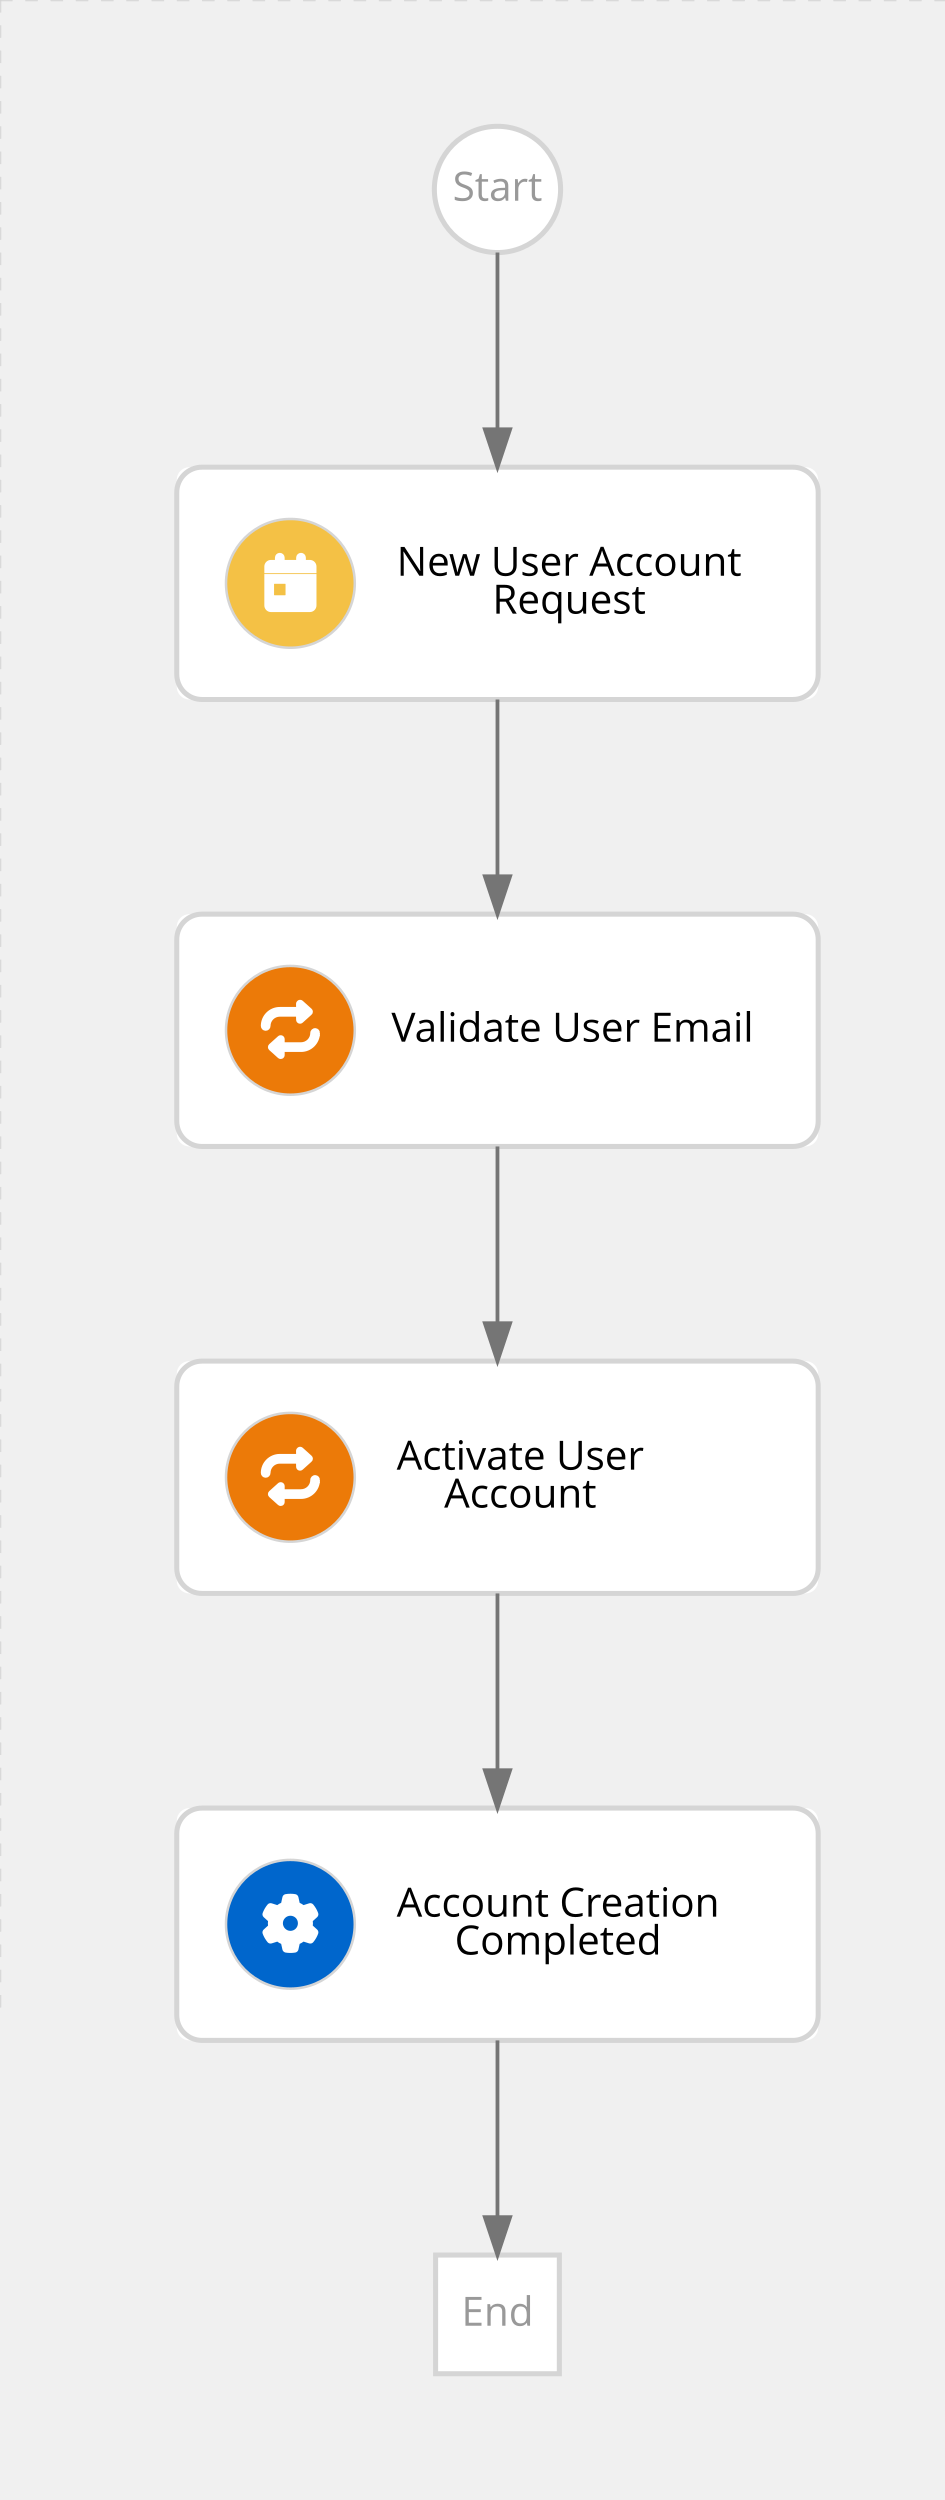
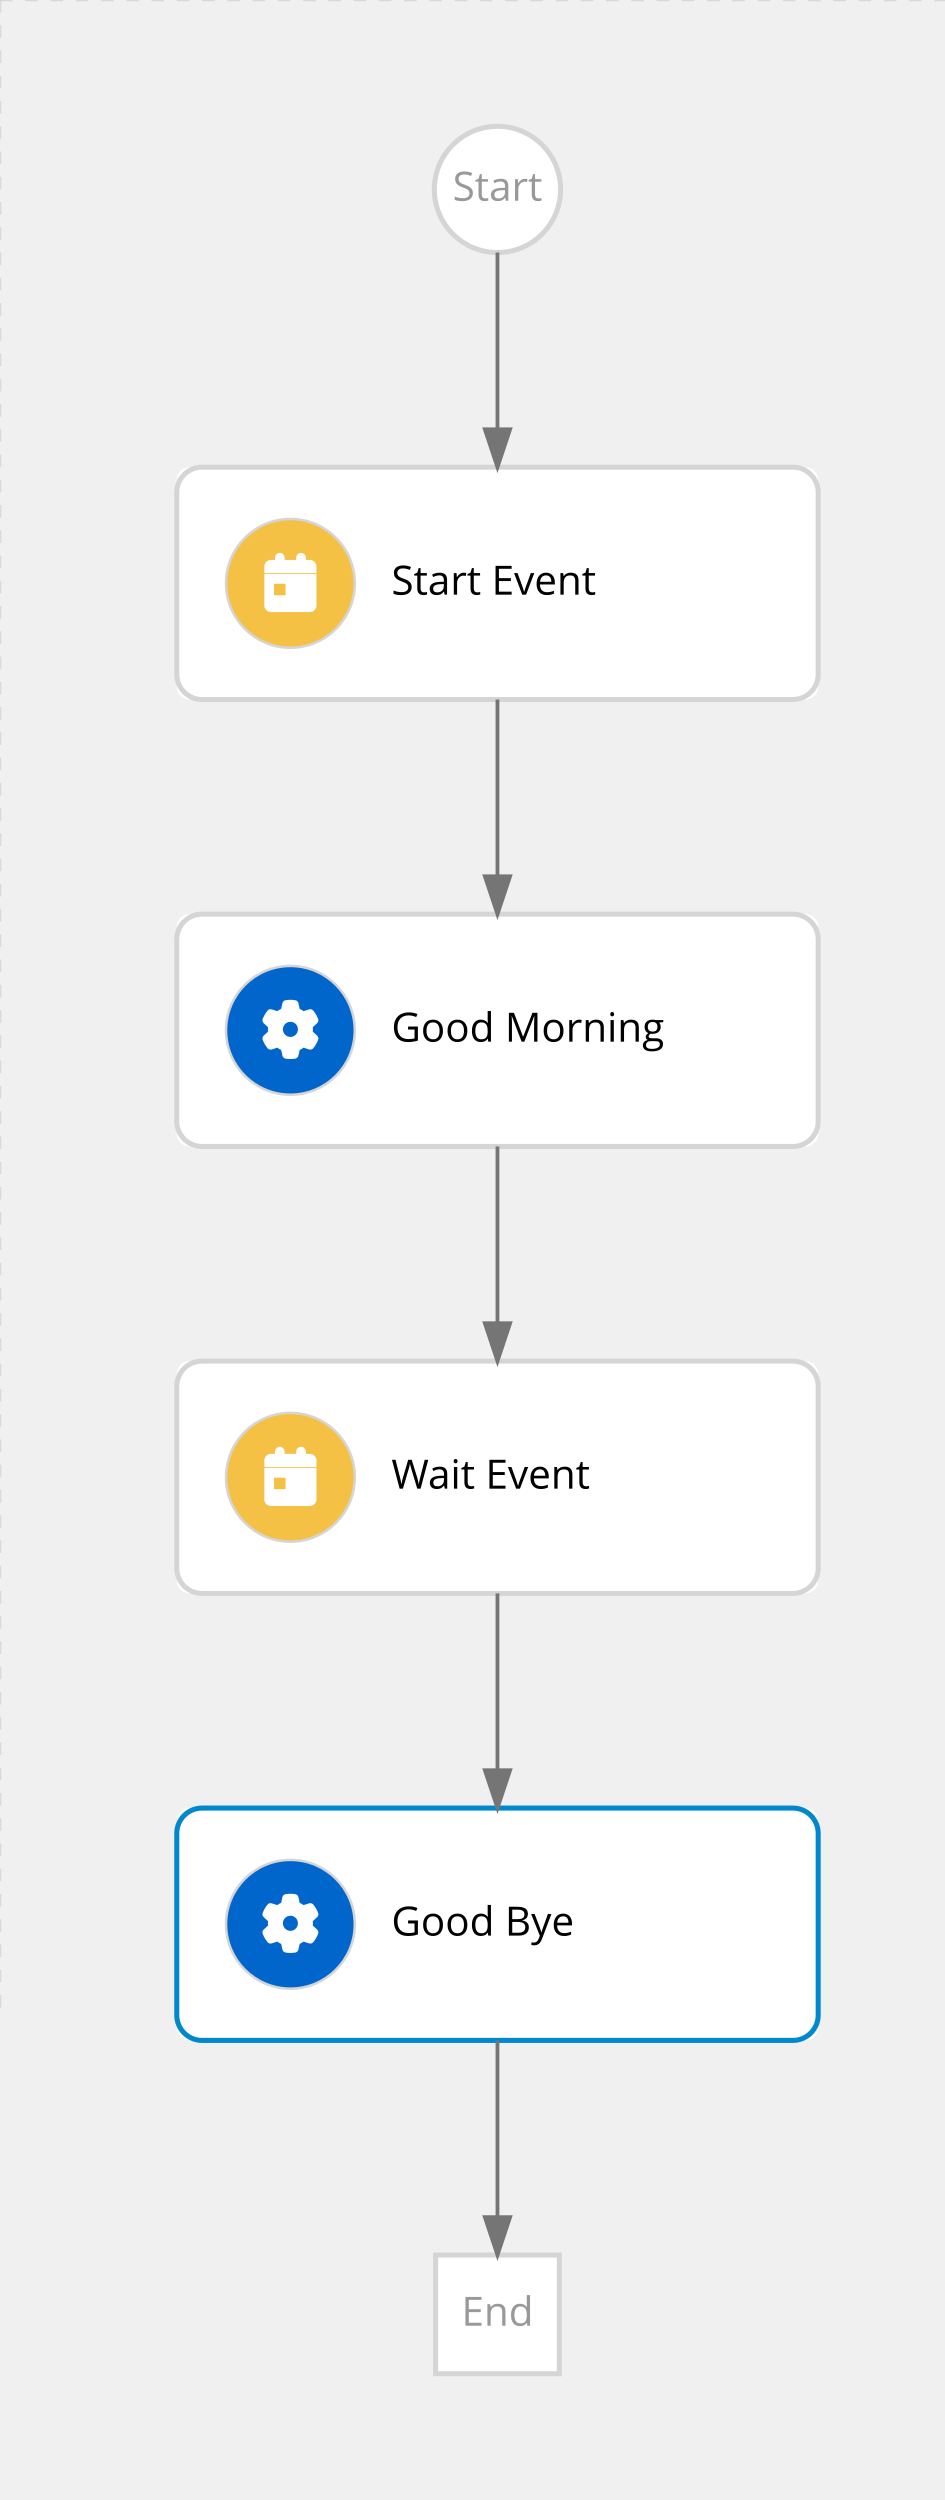
<svg xmlns="http://www.w3.org/2000/svg" version="1.1" width="374" height="990" viewBox="0 0 374 990">
  <defs />
  <g transform="matrix(1,0,0,1,0,0)">
    <g>
      <g>
        <g>
          <path fill="none" stroke="#d3d3d3" paint-order="fill stroke markers" d=" M 0 0 L 1200 0" stroke-miterlimit="10" stroke-opacity="0.8" stroke-dasharray="5" />
        </g>
        <g>
          <path fill="none" stroke="#d3d3d3" paint-order="fill stroke markers" d=" M 0 0 L 0 800" stroke-miterlimit="10" stroke-opacity="0.8" stroke-dasharray="5" />
        </g>
      </g>
-       <g id="_D2B3ADD4-4ADC-4CB0-8E4E-6AEE21046749" transform="matrix(1,0,0,1,172,50)">
+       <g id="_A758456F-E67F-467D-B026-4FE8D2D54AB8" transform="matrix(1,0,0,1,172,50)">
        <g>
          <path fill="none" stroke="none" />
        </g>
        <g transform="matrix(1,0,0,1,0,0)">
          <g transform="matrix(1,0,0,1,25,25)">
-             <path fill="#ffffff" stroke="none" id="_D2B3ADD4-4ADC-4CB0-8E4E-6AEE21046749?shapeType=BACKGROUND" paint-order="stroke fill markers" d=" M 25 0 A 25 25 0 1 0 25 0.025 Z" />
+             <path fill="#ffffff" stroke="none" id="_A758456F-E67F-467D-B026-4FE8D2D54AB8?shapeType=BACKGROUND" paint-order="stroke fill markers" d=" M 25 0 A 25 25 0 1 0 25 0.025 Z" />
          </g>
          <g transform="matrix(1,0,0,1,25,25)">
-             <path fill="none" stroke="#d5d5d5" id="_D2B3ADD4-4ADC-4CB0-8E4E-6AEE21046749?shapeType=BORDER&amp;renderType=STROKE" paint-order="fill stroke markers" d=" M 25 0 A 25 25 0 1 0 25 0.025 Z" stroke-miterlimit="10" stroke-width="2" stroke-dasharray="" />
+             <path fill="none" stroke="#d5d5d5" id="_A758456F-E67F-467D-B026-4FE8D2D54AB8?shapeType=BORDER&amp;renderType=STROKE" paint-order="fill stroke markers" d=" M 25 0 A 25 25 0 1 0 25 0.025 Z" stroke-miterlimit="10" stroke-width="2" stroke-dasharray="" />
          </g>
        </g>
        <g transform="matrix(1,0,0,1,7.246094,17.5)">
          <text fill="#000000" stroke="none" font-family="Open Sans" font-size="12pt" font-style="normal" font-weight="normal" text-decoration="normal" x="17.754" y="12" text-anchor="middle" dominant-baseline="alphabetic" fill-opacity="0.4">Start</text>
        </g>
      </g>
      <g transform="matrix(1,0,0,1,172,50)" />
-       <g id="_9B7B4904-A8D7-48E1-8CF9-C06688BC7E27" transform="matrix(1,0,0,1,172.5,893)">
-         <g>
-           <path fill="none" stroke="none" />
-         </g>
-         <g transform="matrix(1,0,0,1,0,0)">
-           <path fill="#ffffff" stroke="none" id="_9B7B4904-A8D7-48E1-8CF9-C06688BC7E27?shapeType=BACKGROUND" paint-order="stroke fill markers" d=" M 0 0 L 49 0 L 49 47 L 0 47 L 0 0 Z Z" />
-         </g>
-         <g transform="matrix(1,0,0,1,0,0)">
-           <path fill="none" stroke="#d5d5d5" id="_9B7B4904-A8D7-48E1-8CF9-C06688BC7E27?shapeType=BORDER&amp;renderType=STROKE" paint-order="fill stroke markers" d=" M 0 0 L 49 0 L 49 47 L 0 47 L 0 0 Z Z" stroke-miterlimit="10" stroke-width="2" stroke-dasharray="" />
+       <g id="_196024B0-A132-49A9-A38D-1171FAE39312" transform="matrix(1,0,0,1,172.5,893)">
+         <g>
+           <path fill="none" stroke="none" />
+         </g>
+         <g transform="matrix(1,0,0,1,0,0)">
+           <path fill="#ffffff" stroke="none" id="_196024B0-A132-49A9-A38D-1171FAE39312?shapeType=BACKGROUND" paint-order="stroke fill markers" d=" M 0 0 L 49 0 L 49 47 L 0 47 L 0 0 Z Z" />
+         </g>
+         <g transform="matrix(1,0,0,1,0,0)">
+           <path fill="none" stroke="#d5d5d5" id="_196024B0-A132-49A9-A38D-1171FAE39312?shapeType=BORDER&amp;renderType=STROKE" paint-order="fill stroke markers" d=" M 0 0 L 49 0 L 49 47 L 0 47 L 0 0 Z Z" stroke-miterlimit="10" stroke-width="2" stroke-dasharray="" />
        </g>
        <g transform="matrix(1,0,0,1,10.23828,16)">
          <text fill="#000000" stroke="none" font-family="Open Sans" font-size="12pt" font-style="normal" font-weight="normal" text-decoration="normal" x="14.262" y="12" text-anchor="middle" dominant-baseline="alphabetic" fill-opacity="0.4">End</text>
        </g>
      </g>
      <g transform="matrix(1,0,0,1,172.5,893)" />
-       <g id="_96AD4B2B-17EB-4A5A-A699-04A047EC77CB" transform="matrix(1,0,0,1,70,185)">
-         <g>
-           <path fill="none" stroke="none" />
-         </g>
-         <g transform="matrix(1,0,0,1,0,0)">
-           <path fill="#ffffff" stroke="none" id="_96AD4B2B-17EB-4A5A-A699-04A047EC77CB?shapeType=BACKGROUND" paint-order="stroke fill markers" d=" M 5 0 L 249 0 L 249 0 A 5 5 0 0 1 254 5 L 254 87 L 254 87 A 5 5 0 0 1 249 92 L 5 92 L 5 92 A 5 5 0 0 1 0 87 L 0 5 L 0 5 A 5 5 0 0 1 5 0 Z" />
-         </g>
-         <g transform="matrix(1,0,0,1,0,0)">
-           <path fill="none" stroke="#d5d5d5" id="_96AD4B2B-17EB-4A5A-A699-04A047EC77CB?shapeType=BORDER&amp;renderType=STROKE" paint-order="fill stroke markers" d=" M 10 0 L 244 0 L 244 0 A 10 10 0 0 1 254 10 L 254 82 L 254 82 A 10 10 0 0 1 244 92 L 10 92 L 10 92 A 10 10 0 0 1 0 82 L 0 10 L 0 10 A 10 10 0 0 1 10 0 Z" stroke-miterlimit="10" stroke-width="2" stroke-dasharray="" />
-         </g>
-         <g transform="matrix(1,0,0,1,45,46)">
-           <path fill="none" stroke="#d5d5d5" id="_96AD4B2B-17EB-4A5A-A699-04A047EC77CB_state-inner-circle" paint-order="fill stroke markers" d=" M 25 0 A 25 25 0 1 0 25 0.025 Z" stroke-miterlimit="10" stroke-width="2" stroke-dasharray="" />
-         </g>
-         <g transform="matrix(1,0,0,1,45,46)">
-           <path fill="#f4c145" stroke="none" id="_96AD4B2B-17EB-4A5A-A699-04A047EC77CB_state-inner-circle-border" paint-order="stroke fill markers" d=" M 25 0 A 25 25 0 1 0 25 0.025 Z" />
-         </g>
-         <g>
-           <g transform="matrix(0.35,0,0,0.35,33.8,34.45)">
-             <g transform="matrix(1,0,0,1,0,0)">
-               <path fill="#ffffff" stroke="#ffffff" id="_96AD4B2B-17EB-4A5A-A699-04A047EC77CB_state__Mts6__bQLZ" paint-order="fill stroke markers" d=" M 0 0 M 24 4 L 24 8 L 40 8 L 40 4 C 40 1.79 41.79 0 44 0 C 46.21 0 48 1.79 48 4 L 48 8 L 54 8 C 57.31 8 60 10.69 60 14 L 60 20 L 4 20 L 4 14 C 4 10.69 6.69 8 10 8 L 16 8 L 16 4 C 16 1.79 17.79 0 20 0 C 22.21 0 24 1.79 24 4 Z M 0 0 M 4 24 L 60 24 L 60 58 C 60 61.31 57.31 64 54 64 L 10 64 C 6.69 64 4 61.31 4 58 L 4 24 Z M 0 0 M 14 32 C 12.9 32 12 32.9 12 34 L 12 46 C 12 47.1 12.9 48 14 48 L 26 48 C 27.1 48 28 47.1 28 46 L 28 34 C 28 32.9 27.1 32 26 32 L 14 32 Z" stroke-miterlimit="10" stroke-width="3" stroke-dasharray="" />
-             </g>
-           </g>
-         </g>
-         <g transform="matrix(1,0,0,1,85,31)">
-           <text fill="#000000" stroke="none" font-family="Open Sans" font-size="12pt" font-style="normal" font-weight="normal" text-decoration="normal" x="70.367" y="12" text-anchor="middle" dominant-baseline="alphabetic">New User Account </text>
-           <text fill="#000000" stroke="none" font-family="Open Sans" font-size="12pt" font-style="normal" font-weight="normal" text-decoration="normal" x="70.367" y="27" text-anchor="middle" dominant-baseline="alphabetic">         Request          </text>
+       <g id="_E34C4600-F269-489C-AFA2-CA3E7125BEBA" transform="matrix(1,0,0,1,70,185)">
+         <g>
+           <path fill="none" stroke="none" />
+         </g>
+         <g transform="matrix(1,0,0,1,0,0)">
+           <path fill="#ffffff" stroke="none" id="_E34C4600-F269-489C-AFA2-CA3E7125BEBA?shapeType=BACKGROUND" paint-order="stroke fill markers" d=" M 5 0 L 249 0 L 249 0 A 5 5 0 0 1 254 5 L 254 87 L 254 87 A 5 5 0 0 1 249 92 L 5 92 L 5 92 A 5 5 0 0 1 0 87 L 0 5 L 0 5 A 5 5 0 0 1 5 0 Z" />
+         </g>
+         <g transform="matrix(1,0,0,1,0,0)">
+           <path fill="none" stroke="#d5d5d5" id="_E34C4600-F269-489C-AFA2-CA3E7125BEBA?shapeType=BORDER&amp;renderType=STROKE" paint-order="fill stroke markers" d=" M 10 0 L 244 0 L 244 0 A 10 10 0 0 1 254 10 L 254 82 L 254 82 A 10 10 0 0 1 244 92 L 10 92 L 10 92 A 10 10 0 0 1 0 82 L 0 10 L 0 10 A 10 10 0 0 1 10 0 Z" stroke-miterlimit="10" stroke-width="2" stroke-dasharray="" />
+         </g>
+         <g transform="matrix(1,0,0,1,45,46)">
+           <path fill="none" stroke="#d5d5d5" id="_E34C4600-F269-489C-AFA2-CA3E7125BEBA_state-inner-circle" paint-order="fill stroke markers" d=" M 25 0 A 25 25 0 1 0 25 0.025 Z" stroke-miterlimit="10" stroke-width="2" stroke-dasharray="" />
+         </g>
+         <g transform="matrix(1,0,0,1,45,46)">
+           <path fill="#f4c145" stroke="none" id="_E34C4600-F269-489C-AFA2-CA3E7125BEBA_state-inner-circle-border" paint-order="stroke fill markers" d=" M 25 0 A 25 25 0 1 0 25 0.025 Z" />
+         </g>
+         <g>
+           <g transform="matrix(0.35,0,0,0.35,33.8,34.45)">
+             <g transform="matrix(1,0,0,1,0,0)">
+               <path fill="#ffffff" stroke="#ffffff" id="_E34C4600-F269-489C-AFA2-CA3E7125BEBA_state__Mts6__bQLZ" paint-order="fill stroke markers" d=" M 0 0 M 24 4 L 24 8 L 40 8 L 40 4 C 40 1.79 41.79 0 44 0 C 46.21 0 48 1.79 48 4 L 48 8 L 54 8 C 57.31 8 60 10.69 60 14 L 60 20 L 4 20 L 4 14 C 4 10.69 6.69 8 10 8 L 16 8 L 16 4 C 16 1.79 17.79 0 20 0 C 22.21 0 24 1.79 24 4 Z M 0 0 M 4 24 L 60 24 L 60 58 C 60 61.31 57.31 64 54 64 L 10 64 C 6.69 64 4 61.31 4 58 L 4 24 Z M 0 0 M 14 32 C 12.9 32 12 32.9 12 34 L 12 46 C 12 47.1 12.9 48 14 48 L 26 48 C 27.1 48 28 47.1 28 46 L 28 34 C 28 32.9 27.1 32 26 32 L 14 32 Z" stroke-miterlimit="10" stroke-width="3" stroke-dasharray="" />
+             </g>
+           </g>
+         </g>
+         <g transform="matrix(1,0,0,1,85,38.5)">
+           <text fill="#000000" stroke="none" font-family="Open Sans" font-size="12pt" font-style="normal" font-weight="normal" text-decoration="normal" x="40.512" y="12" text-anchor="middle" dominant-baseline="alphabetic">Start Event</text>
        </g>
      </g>
      <g transform="matrix(1,0,0,1,70,185)" />
-       <g id="_68DBBA84-BA69-4A70-B30C-41AE3F604370" transform="matrix(1,0,0,1,70,362)">
-         <g>
-           <path fill="none" stroke="none" />
-         </g>
-         <g transform="matrix(1,0,0,1,0,0)">
-           <path fill="#ffffff" stroke="none" id="_68DBBA84-BA69-4A70-B30C-41AE3F604370?shapeType=BACKGROUND" paint-order="stroke fill markers" d=" M 5 0 L 249 0 L 249 0 A 5 5 0 0 1 254 5 L 254 87 L 254 87 A 5 5 0 0 1 249 92 L 5 92 L 5 92 A 5 5 0 0 1 0 87 L 0 5 L 0 5 A 5 5 0 0 1 5 0 Z" />
-         </g>
-         <g transform="matrix(1,0,0,1,0,0)">
-           <path fill="none" stroke="#d5d5d5" id="_68DBBA84-BA69-4A70-B30C-41AE3F604370?shapeType=BORDER&amp;renderType=STROKE" paint-order="fill stroke markers" d=" M 10 0 L 244 0 L 244 0 A 10 10 0 0 1 254 10 L 254 82 L 254 82 A 10 10 0 0 1 244 92 L 10 92 L 10 92 A 10 10 0 0 1 0 82 L 0 10 L 0 10 A 10 10 0 0 1 10 0 Z" stroke-miterlimit="10" stroke-width="2" stroke-dasharray="" />
-         </g>
-         <g transform="matrix(1,0,0,1,45,46)">
-           <path fill="none" stroke="#d5d5d5" id="_68DBBA84-BA69-4A70-B30C-41AE3F604370_state-inner-circle" paint-order="fill stroke markers" d=" M 25 0 A 25 25 0 1 0 25 0.025 Z" stroke-miterlimit="10" stroke-width="2" stroke-dasharray="" />
-         </g>
-         <g transform="matrix(1,0,0,1,45,46)">
-           <path fill="#ec7a08" stroke="none" id="_68DBBA84-BA69-4A70-B30C-41AE3F604370_state-inner-circle-border" paint-order="stroke fill markers" d=" M 25 0 A 25 25 0 1 0 25 0.025 Z" />
-         </g>
-         <g>
-           <g transform="matrix(0.35,0,0,0.35,33.8,34.45)">
-             <g transform="matrix(1,0,0,1,0,0)">
-               <path fill="#ffffff" stroke="#ffffff" id="_68DBBA84-BA69-4A70-B30C-41AE3F604370_state__ENS9__eIqf" paint-order="fill stroke markers" d=" M 0 0 M 63.97 36.13 C 63.97 34 62.33 32.18 60.21 32.06 C 57.9 31.93 55.98 33.76 55.98 36.05 C 55.98 42.66 50.61 48.03 44 48.03 L 24.03 48.03 L 24.03 43.04 C 24.03 41.86 23.33 40.79 22.25 40.3 C 21.17 39.83 19.91 40.02 19.02 40.82 L 9.04 49.8 C 8.41 50.36 8.05 51.17 8.05 52.02 C 8.05 52.87 8.41 53.68 9.04 54.25 L 19.02 63.23 C 19.58 63.74 20.3 64 21.02 64 C 21.43 64 21.85 63.91 22.24 63.74 C 23.32 63.26 24.02 62.19 24.02 61 L 24.02 56.01 L 43.99 56.01 C 54.97 56.01 63.91 47.1 63.96 36.12 Z M 0 0 M 20 16.08 L 39.85 16.08 L 39.96 21.07 C 39.96 22.25 40.66 23.32 41.74 23.81 C 42.14 23.98 42.55 24.07 42.85 24.07 C 43.58 24.07 44.29 23.8 44.86 23.3 L 54.84 14.32 C 55.58 13.75 55.94 12.94 55.94 11.98 C 55.94 11.02 55.58 10.32 54.95 9.75 L 44.97 0.76 C 44.09 -0.03 42.82 -0.22 41.75 0.25 C 40.67 0.85 39.86 1.92 39.86 3.1 L 39.97 8.09 L 20 8.09 C 8.99 8.09 0.03 17.05 0.03 28.06 C 0.03 30.27 1.82 32.05 4.02 32.05 C 6.22 32.05 8.01 30.26 8.01 28.06 C 8.01 21.46 13.39 16.08 19.99 16.08 Z" stroke-miterlimit="10" stroke-width="3" stroke-dasharray="" />
-             </g>
-           </g>
-         </g>
-         <g transform="matrix(1,0,0,1,85,38.5)">
-           <text fill="#000000" stroke="none" font-family="Open Sans" font-size="12pt" font-style="normal" font-weight="normal" text-decoration="normal" x="71.699" y="12" text-anchor="middle" dominant-baseline="alphabetic">Validate User Email</text>
+       <g id="_EF84E07C-2849-4974-8411-F01EE2A92F76" transform="matrix(1,0,0,1,70,362)">
+         <g>
+           <path fill="none" stroke="none" />
+         </g>
+         <g transform="matrix(1,0,0,1,0,0)">
+           <path fill="#ffffff" stroke="none" id="_EF84E07C-2849-4974-8411-F01EE2A92F76?shapeType=BACKGROUND" paint-order="stroke fill markers" d=" M 5 0 L 249 0 L 249 0 A 5 5 0 0 1 254 5 L 254 87 L 254 87 A 5 5 0 0 1 249 92 L 5 92 L 5 92 A 5 5 0 0 1 0 87 L 0 5 L 0 5 A 5 5 0 0 1 5 0 Z" />
+         </g>
+         <g transform="matrix(1,0,0,1,0,0)">
+           <path fill="none" stroke="rgb(213,213,213)" id="_EF84E07C-2849-4974-8411-F01EE2A92F76?shapeType=BORDER&amp;renderType=STROKE" paint-order="fill stroke markers" d=" M 10 0 L 244 0 L 244 0 A 10 10 0 0 1 254 10 L 254 82 L 254 82 A 10 10 0 0 1 244 92 L 10 92 L 10 92 A 10 10 0 0 1 0 82 L 0 10 L 0 10 A 10 10 0 0 1 10 0 Z" stroke-miterlimit="10" stroke-width="2" stroke-dasharray="" />
+         </g>
+         <g transform="matrix(1,0,0,1,45,46)">
+           <path fill="none" stroke="#d5d5d5" id="_EF84E07C-2849-4974-8411-F01EE2A92F76_state-inner-circle" paint-order="fill stroke markers" d=" M 25 0 A 25 25 0 1 0 25 0.025 Z" stroke-miterlimit="10" stroke-width="2" stroke-dasharray="" />
+         </g>
+         <g transform="matrix(1,0,0,1,45,46)">
+           <path fill="#0066cc" stroke="none" id="_EF84E07C-2849-4974-8411-F01EE2A92F76_state-inner-circle-border" paint-order="stroke fill markers" d=" M 25 0 A 25 25 0 1 0 25 0.025 Z" />
+         </g>
+         <g>
+           <g transform="matrix(0.35,0,0,0.35,33.8,34.45)">
+             <g transform="matrix(1,0,0,1,0,0)">
+               <path fill="#ffffff" stroke="#ffffff" id="_EF84E07C-2849-4974-8411-F01EE2A92F76_state__9lPi__EKpD" paint-order="fill stroke markers" d=" M 0 0 M 61.99 20.83 C 62.4 21.9 62.05 23.12 61.2 23.9 L 55.79 28.83 C 55.93 29.87 56 30.93 56 32 C 56 33.07 55.92 34.14 55.79 35.17 L 61.2 40.09 C 62.05 40.88 62.4 42.09 61.99 43.17 C 61.44 44.66 60.78 46.09 60.03 47.46 L 59.44 48.47 C 58.61 49.85 57.69 51.15 56.68 52.38 C 55.93 53.27 54.72 53.58 53.62 53.23 L 46.66 51.01 C 44.98 52.3 43.02 53.37 41.16 54.2 L 39.6 61.34 C 39.35 62.46 38.48 63.26 37.32 63.56 C 35.6 63.85 33.82 64 31.9 64 C 30.2 64 28.42 63.85 26.7 63.56 C 25.55 63.26 24.68 62.46 24.43 61.34 L 22.87 54.2 C 20.89 53.37 19.04 52.3 17.37 51.01 L 10.41 53.23 C 9.31 53.58 8.09 53.27 7.35 52.38 C 6.34 51.14 5.41 49.84 4.59 48.47 L 4 47.46 C 3.24 46.1 2.58 44.66 2.03 43.17 C 1.63 42.09 1.97 40.88 2.82 40.09 L 8.23 35.17 C 8.09 34.13 8.02 33.07 8.02 32 C 8.02 30.93 8.09 29.86 8.23 28.83 L 2.82 23.9 C 1.96 23.11 1.62 21.91 2.03 20.83 C 2.58 19.34 3.25 17.9 4 16.54 L 4.58 15.53 C 5.41 14.15 6.33 12.86 7.35 11.62 C 8.09 10.73 9.31 10.42 10.41 10.77 L 17.37 12.99 C 19.04 11.7 20.89 10.62 22.87 9.81 L 24.43 2.67 C 24.68 1.54 25.55 0.63 26.7 0.44 C 28.43 0.15 30.2 8.326672684688674e-16 32.01 8.326672684688674e-16 C 33.82 8.326672684688674e-16 35.6 0.15 37.32 0.44 C 38.47 0.63 39.35 1.53 39.6 2.67 L 41.16 9.81 C 43.02 10.63 44.98 11.7 46.66 12.99 L 53.62 10.77 C 54.72 10.42 55.93 10.73 56.68 11.62 C 57.69 12.85 58.62 14.15 59.44 15.53 L 60.03 16.54 C 60.78 17.9 61.44 19.34 61.99 20.83 L 61.99 20.83 Z M 0 0 M 32 42 C 37.53 42 42 37.53 42 31.89 C 42 26.25 37.53 21.89 32 21.89 C 26.47 21.89 22 26.48 22 31.89 C 22 37.3 26.48 42 32 42 Z" stroke-miterlimit="10" stroke-width="3" stroke-dasharray="" />
+             </g>
+           </g>
+         </g>
+         <g transform="matrix(1,0,0,1,85,38.5)">
+           <text fill="#000000" stroke="none" font-family="Open Sans" font-size="12pt" font-style="normal" font-weight="normal" text-decoration="normal" x="54.016" y="12" text-anchor="middle" dominant-baseline="alphabetic">Good Morning</text>
        </g>
      </g>
      <g transform="matrix(1,0,0,1,70,362)" />
-       <g id="_9E651D37-3A94-49F7-BEE4-D7201EDC2F77" transform="matrix(1,0,0,1,70,539)">
-         <g>
-           <path fill="none" stroke="none" />
-         </g>
-         <g transform="matrix(1,0,0,1,0,0)">
-           <path fill="#ffffff" stroke="none" id="_9E651D37-3A94-49F7-BEE4-D7201EDC2F77?shapeType=BACKGROUND" paint-order="stroke fill markers" d=" M 5 0 L 249 0 L 249 0 A 5 5 0 0 1 254 5 L 254 87 L 254 87 A 5 5 0 0 1 249 92 L 5 92 L 5 92 A 5 5 0 0 1 0 87 L 0 5 L 0 5 A 5 5 0 0 1 5 0 Z" />
-         </g>
-         <g transform="matrix(1,0,0,1,0,0)">
-           <path fill="none" stroke="#d5d5d5" id="_9E651D37-3A94-49F7-BEE4-D7201EDC2F77?shapeType=BORDER&amp;renderType=STROKE" paint-order="fill stroke markers" d=" M 10 0 L 244 0 L 244 0 A 10 10 0 0 1 254 10 L 254 82 L 254 82 A 10 10 0 0 1 244 92 L 10 92 L 10 92 A 10 10 0 0 1 0 82 L 0 10 L 0 10 A 10 10 0 0 1 10 0 Z" stroke-miterlimit="10" stroke-width="2" stroke-dasharray="" />
-         </g>
-         <g transform="matrix(1,0,0,1,45,46)">
-           <path fill="none" stroke="#d5d5d5" id="_9E651D37-3A94-49F7-BEE4-D7201EDC2F77_state-inner-circle" paint-order="fill stroke markers" d=" M 25 0 A 25 25 0 1 0 25 0.025 Z" stroke-miterlimit="10" stroke-width="2" stroke-dasharray="" />
-         </g>
-         <g transform="matrix(1,0,0,1,45,46)">
-           <path fill="#ec7a08" stroke="none" id="_9E651D37-3A94-49F7-BEE4-D7201EDC2F77_state-inner-circle-border" paint-order="stroke fill markers" d=" M 25 0 A 25 25 0 1 0 25 0.025 Z" />
-         </g>
-         <g>
-           <g transform="matrix(0.35,0,0,0.35,33.8,34.45)">
-             <g transform="matrix(1,0,0,1,0,0)">
-               <path fill="#ffffff" stroke="#ffffff" id="_9E651D37-3A94-49F7-BEE4-D7201EDC2F77_state__ENS9__eIqf" paint-order="fill stroke markers" d=" M 0 0 M 63.97 36.13 C 63.97 34 62.33 32.18 60.21 32.06 C 57.9 31.93 55.98 33.76 55.98 36.05 C 55.98 42.66 50.61 48.03 44 48.03 L 24.03 48.03 L 24.03 43.04 C 24.03 41.86 23.33 40.79 22.25 40.3 C 21.17 39.83 19.91 40.02 19.02 40.82 L 9.04 49.8 C 8.41 50.36 8.05 51.17 8.05 52.02 C 8.05 52.87 8.41 53.68 9.04 54.25 L 19.02 63.23 C 19.58 63.74 20.3 64 21.02 64 C 21.43 64 21.85 63.91 22.24 63.74 C 23.32 63.26 24.02 62.19 24.02 61 L 24.02 56.01 L 43.99 56.01 C 54.97 56.01 63.91 47.1 63.96 36.12 Z M 0 0 M 20 16.08 L 39.85 16.08 L 39.96 21.07 C 39.96 22.25 40.66 23.32 41.74 23.81 C 42.14 23.98 42.55 24.07 42.85 24.07 C 43.58 24.07 44.29 23.8 44.86 23.3 L 54.84 14.32 C 55.58 13.75 55.94 12.94 55.94 11.98 C 55.94 11.02 55.58 10.32 54.95 9.75 L 44.97 0.76 C 44.09 -0.03 42.82 -0.22 41.75 0.25 C 40.67 0.85 39.86 1.92 39.86 3.1 L 39.97 8.09 L 20 8.09 C 8.99 8.09 0.03 17.05 0.03 28.06 C 0.03 30.27 1.82 32.05 4.02 32.05 C 6.22 32.05 8.01 30.26 8.01 28.06 C 8.01 21.46 13.39 16.08 19.99 16.08 Z" stroke-miterlimit="10" stroke-width="3" stroke-dasharray="" />
-             </g>
-           </g>
-         </g>
-         <g transform="matrix(1,0,0,1,85,31)">
-           <text fill="#000000" stroke="none" font-family="Open Sans" font-size="12pt" font-style="normal" font-weight="normal" text-decoration="normal" x="51.039" y="12" text-anchor="middle" dominant-baseline="alphabetic">Activate User </text>
-           <text fill="#000000" stroke="none" font-family="Open Sans" font-size="12pt" font-style="normal" font-weight="normal" text-decoration="normal" x="51.039" y="27" text-anchor="middle" dominant-baseline="alphabetic">     Account     </text>
+       <g id="_4D164CA4-59B6-483D-8545-B20D96B712B7" transform="matrix(1,0,0,1,70,539)">
+         <g>
+           <path fill="none" stroke="none" />
+         </g>
+         <g transform="matrix(1,0,0,1,0,0)">
+           <path fill="#ffffff" stroke="none" id="_4D164CA4-59B6-483D-8545-B20D96B712B7?shapeType=BACKGROUND" paint-order="stroke fill markers" d=" M 5 0 L 249 0 L 249 0 A 5 5 0 0 1 254 5 L 254 87 L 254 87 A 5 5 0 0 1 249 92 L 5 92 L 5 92 A 5 5 0 0 1 0 87 L 0 5 L 0 5 A 5 5 0 0 1 5 0 Z" />
+         </g>
+         <g transform="matrix(1,0,0,1,0,0)">
+           <path fill="none" stroke="rgb(213,213,213)" id="_4D164CA4-59B6-483D-8545-B20D96B712B7?shapeType=BORDER&amp;renderType=STROKE" paint-order="fill stroke markers" d=" M 10 0 L 244 0 L 244 0 A 10 10 0 0 1 254 10 L 254 82 L 254 82 A 10 10 0 0 1 244 92 L 10 92 L 10 92 A 10 10 0 0 1 0 82 L 0 10 L 0 10 A 10 10 0 0 1 10 0 Z" stroke-miterlimit="10" stroke-width="2" stroke-dasharray="" />
+         </g>
+         <g transform="matrix(1,0,0,1,45,46)">
+           <path fill="none" stroke="#d5d5d5" id="_4D164CA4-59B6-483D-8545-B20D96B712B7_state-inner-circle" paint-order="fill stroke markers" d=" M 25 0 A 25 25 0 1 0 25 0.025 Z" stroke-miterlimit="10" stroke-width="2" stroke-dasharray="" />
+         </g>
+         <g transform="matrix(1,0,0,1,45,46)">
+           <path fill="#f4c145" stroke="none" id="_4D164CA4-59B6-483D-8545-B20D96B712B7_state-inner-circle-border" paint-order="stroke fill markers" d=" M 25 0 A 25 25 0 1 0 25 0.025 Z" />
+         </g>
+         <g>
+           <g transform="matrix(0.35,0,0,0.35,33.8,34.45)">
+             <g transform="matrix(1,0,0,1,0,0)">
+               <path fill="#ffffff" stroke="#ffffff" id="_4D164CA4-59B6-483D-8545-B20D96B712B7_state__Mts6__bQLZ" paint-order="fill stroke markers" d=" M 0 0 M 24 4 L 24 8 L 40 8 L 40 4 C 40 1.79 41.79 0 44 0 C 46.21 0 48 1.79 48 4 L 48 8 L 54 8 C 57.31 8 60 10.69 60 14 L 60 20 L 4 20 L 4 14 C 4 10.69 6.69 8 10 8 L 16 8 L 16 4 C 16 1.79 17.79 0 20 0 C 22.21 0 24 1.79 24 4 Z M 0 0 M 4 24 L 60 24 L 60 58 C 60 61.31 57.31 64 54 64 L 10 64 C 6.69 64 4 61.31 4 58 L 4 24 Z M 0 0 M 14 32 C 12.9 32 12 32.9 12 34 L 12 46 C 12 47.1 12.9 48 14 48 L 26 48 C 27.1 48 28 47.1 28 46 L 28 34 C 28 32.9 27.1 32 26 32 L 14 32 Z" stroke-miterlimit="10" stroke-width="3" stroke-dasharray="" />
+             </g>
+           </g>
+         </g>
+         <g transform="matrix(1,0,0,1,85,38.5)">
+           <text fill="#000000" stroke="none" font-family="Open Sans" font-size="12pt" font-style="normal" font-weight="normal" text-decoration="normal" x="39.301" y="12" text-anchor="middle" dominant-baseline="alphabetic">Wait Event</text>
        </g>
      </g>
      <g transform="matrix(1,0,0,1,70,539)" />
-       <g id="_0A95C503-E73C-4365-9AE5-1DD389BAC1B4" transform="matrix(1,0,0,1,70,716)">
-         <g>
-           <path fill="none" stroke="none" />
-         </g>
-         <g transform="matrix(1,0,0,1,0,0)">
-           <path fill="#ffffff" stroke="none" id="_0A95C503-E73C-4365-9AE5-1DD389BAC1B4?shapeType=BACKGROUND" paint-order="stroke fill markers" d=" M 5 0 L 249 0 L 249 0 A 5 5 0 0 1 254 5 L 254 87 L 254 87 A 5 5 0 0 1 249 92 L 5 92 L 5 92 A 5 5 0 0 1 0 87 L 0 5 L 0 5 A 5 5 0 0 1 5 0 Z" />
-         </g>
-         <g transform="matrix(1,0,0,1,0,0)">
-           <path fill="none" stroke="#d5d5d5" id="_0A95C503-E73C-4365-9AE5-1DD389BAC1B4?shapeType=BORDER&amp;renderType=STROKE" paint-order="fill stroke markers" d=" M 10 0 L 244 0 L 244 0 A 10 10 0 0 1 254 10 L 254 82 L 254 82 A 10 10 0 0 1 244 92 L 10 92 L 10 92 A 10 10 0 0 1 0 82 L 0 10 L 0 10 A 10 10 0 0 1 10 0 Z" stroke-miterlimit="10" stroke-width="2" stroke-dasharray="" />
-         </g>
-         <g transform="matrix(1,0,0,1,45,46)">
-           <path fill="none" stroke="#d5d5d5" id="_0A95C503-E73C-4365-9AE5-1DD389BAC1B4_state-inner-circle" paint-order="fill stroke markers" d=" M 25 0 A 25 25 0 1 0 25 0.025 Z" stroke-miterlimit="10" stroke-width="2" stroke-dasharray="" />
-         </g>
-         <g transform="matrix(1,0,0,1,45,46)">
-           <path fill="#0066cc" stroke="none" id="_0A95C503-E73C-4365-9AE5-1DD389BAC1B4_state-inner-circle-border" paint-order="stroke fill markers" d=" M 25 0 A 25 25 0 1 0 25 0.025 Z" />
-         </g>
-         <g>
-           <g transform="matrix(0.35,0,0,0.35,33.8,34.45)">
-             <g transform="matrix(1,0,0,1,0,0)">
-               <path fill="#ffffff" stroke="#ffffff" id="_0A95C503-E73C-4365-9AE5-1DD389BAC1B4_state__9lPi__EKpD" paint-order="fill stroke markers" d=" M 0 0 M 61.99 20.83 C 62.4 21.9 62.05 23.12 61.2 23.9 L 55.79 28.83 C 55.93 29.87 56 30.93 56 32 C 56 33.07 55.92 34.14 55.79 35.17 L 61.2 40.09 C 62.05 40.88 62.4 42.09 61.99 43.17 C 61.44 44.66 60.78 46.09 60.03 47.46 L 59.44 48.47 C 58.61 49.85 57.69 51.15 56.68 52.38 C 55.93 53.27 54.72 53.58 53.62 53.23 L 46.66 51.01 C 44.98 52.3 43.02 53.37 41.16 54.2 L 39.6 61.34 C 39.35 62.46 38.48 63.26 37.32 63.56 C 35.6 63.85 33.82 64 31.9 64 C 30.2 64 28.42 63.85 26.7 63.56 C 25.55 63.26 24.68 62.46 24.43 61.34 L 22.87 54.2 C 20.89 53.37 19.04 52.3 17.37 51.01 L 10.41 53.23 C 9.31 53.58 8.09 53.27 7.35 52.38 C 6.34 51.14 5.41 49.84 4.59 48.47 L 4 47.46 C 3.24 46.1 2.58 44.66 2.03 43.17 C 1.63 42.09 1.97 40.88 2.82 40.09 L 8.23 35.17 C 8.09 34.13 8.02 33.07 8.02 32 C 8.02 30.93 8.09 29.86 8.23 28.83 L 2.82 23.9 C 1.96 23.11 1.62 21.91 2.03 20.83 C 2.58 19.34 3.25 17.9 4 16.54 L 4.58 15.53 C 5.41 14.15 6.33 12.86 7.35 11.62 C 8.09 10.73 9.31 10.42 10.41 10.77 L 17.37 12.99 C 19.04 11.7 20.89 10.62 22.87 9.81 L 24.43 2.67 C 24.68 1.54 25.55 0.63 26.7 0.44 C 28.43 0.15 30.2 8.326672684688674e-16 32.01 8.326672684688674e-16 C 33.82 8.326672684688674e-16 35.6 0.15 37.32 0.44 C 38.47 0.63 39.35 1.53 39.6 2.67 L 41.16 9.81 C 43.02 10.63 44.98 11.7 46.66 12.99 L 53.62 10.77 C 54.72 10.42 55.93 10.73 56.68 11.62 C 57.69 12.85 58.62 14.15 59.44 15.53 L 60.03 16.54 C 60.78 17.9 61.44 19.34 61.99 20.83 L 61.99 20.83 Z M 0 0 M 32 42 C 37.53 42 42 37.53 42 31.89 C 42 26.25 37.53 21.89 32 21.89 C 26.47 21.89 22 26.48 22 31.89 C 22 37.3 26.48 42 32 42 Z" stroke-miterlimit="10" stroke-width="3" stroke-dasharray="" />
-             </g>
-           </g>
-         </g>
-         <g transform="matrix(1,0,0,1,85,31)">
-           <text fill="#000000" stroke="none" font-family="Open Sans" font-size="12pt" font-style="normal" font-weight="normal" text-decoration="normal" x="65.992" y="12" text-anchor="middle" dominant-baseline="alphabetic">Account Creation </text>
-           <text fill="#000000" stroke="none" font-family="Open Sans" font-size="12pt" font-style="normal" font-weight="normal" text-decoration="normal" x="65.992" y="27" text-anchor="middle" dominant-baseline="alphabetic">      Completed      </text>
+       <g id="_5E372D96-9267-4634-B3F8-CA872397BB16" transform="matrix(1,0,0,1,70,716)">
+         <g>
+           <path fill="none" stroke="none" />
+         </g>
+         <g transform="matrix(1,0,0,1,0,0)">
+           <path fill="#ffffff" stroke="none" id="_5E372D96-9267-4634-B3F8-CA872397BB16?shapeType=BACKGROUND" paint-order="stroke fill markers" d=" M 5 0 L 249 0 L 249 0 A 5 5 0 0 1 254 5 L 254 87 L 254 87 A 5 5 0 0 1 249 92 L 5 92 L 5 92 A 5 5 0 0 1 0 87 L 0 5 L 0 5 A 5 5 0 0 1 5 0 Z" />
+         </g>
+         <g transform="matrix(1,0,0,1,0,0)">
+           <path fill="none" stroke="rgb(0,136,206)" id="_5E372D96-9267-4634-B3F8-CA872397BB16?shapeType=BORDER&amp;renderType=STROKE" paint-order="fill stroke markers" d=" M 10 0 L 244 0 L 244 0 A 10 10 0 0 1 254 10 L 254 82 L 254 82 A 10 10 0 0 1 244 92 L 10 92 L 10 92 A 10 10 0 0 1 0 82 L 0 10 L 0 10 A 10 10 0 0 1 10 0 Z" stroke-miterlimit="10" stroke-width="2" stroke-dasharray="" />
+         </g>
+         <g transform="matrix(1,0,0,1,45,46)">
+           <path fill="none" stroke="#d5d5d5" id="_5E372D96-9267-4634-B3F8-CA872397BB16_state-inner-circle" paint-order="fill stroke markers" d=" M 25 0 A 25 25 0 1 0 25 0.025 Z" stroke-miterlimit="10" stroke-width="2" stroke-dasharray="" />
+         </g>
+         <g transform="matrix(1,0,0,1,45,46)">
+           <path fill="#0066cc" stroke="none" id="_5E372D96-9267-4634-B3F8-CA872397BB16_state-inner-circle-border" paint-order="stroke fill markers" d=" M 25 0 A 25 25 0 1 0 25 0.025 Z" />
+         </g>
+         <g>
+           <g transform="matrix(0.35,0,0,0.35,33.8,34.45)">
+             <g transform="matrix(1,0,0,1,0,0)">
+               <path fill="#ffffff" stroke="#ffffff" id="_5E372D96-9267-4634-B3F8-CA872397BB16_state__9lPi__EKpD" paint-order="fill stroke markers" d=" M 0 0 M 61.99 20.83 C 62.4 21.9 62.05 23.12 61.2 23.9 L 55.79 28.83 C 55.93 29.87 56 30.93 56 32 C 56 33.07 55.92 34.14 55.79 35.17 L 61.2 40.09 C 62.05 40.88 62.4 42.09 61.99 43.17 C 61.44 44.66 60.78 46.09 60.03 47.46 L 59.44 48.47 C 58.61 49.85 57.69 51.15 56.68 52.38 C 55.93 53.27 54.72 53.58 53.62 53.23 L 46.66 51.01 C 44.98 52.3 43.02 53.37 41.16 54.2 L 39.6 61.34 C 39.35 62.46 38.48 63.26 37.32 63.56 C 35.6 63.85 33.82 64 31.9 64 C 30.2 64 28.42 63.85 26.7 63.56 C 25.55 63.26 24.68 62.46 24.43 61.34 L 22.87 54.2 C 20.89 53.37 19.04 52.3 17.37 51.01 L 10.41 53.23 C 9.31 53.58 8.09 53.27 7.35 52.38 C 6.34 51.14 5.41 49.84 4.59 48.47 L 4 47.46 C 3.24 46.1 2.58 44.66 2.03 43.17 C 1.63 42.09 1.97 40.88 2.82 40.09 L 8.23 35.17 C 8.09 34.13 8.02 33.07 8.02 32 C 8.02 30.93 8.09 29.86 8.23 28.83 L 2.82 23.9 C 1.96 23.11 1.62 21.91 2.03 20.83 C 2.58 19.34 3.25 17.9 4 16.54 L 4.58 15.53 C 5.41 14.15 6.33 12.86 7.35 11.62 C 8.09 10.73 9.31 10.42 10.41 10.77 L 17.37 12.99 C 19.04 11.7 20.89 10.62 22.87 9.81 L 24.43 2.67 C 24.68 1.54 25.55 0.63 26.7 0.44 C 28.43 0.15 30.2 8.326672684688674e-16 32.01 8.326672684688674e-16 C 33.82 8.326672684688674e-16 35.6 0.15 37.32 0.44 C 38.47 0.63 39.35 1.53 39.6 2.67 L 41.16 9.81 C 43.02 10.63 44.98 11.7 46.66 12.99 L 53.62 10.77 C 54.72 10.42 55.93 10.73 56.68 11.62 C 57.69 12.85 58.62 14.15 59.44 15.53 L 60.03 16.54 C 60.78 17.9 61.44 19.34 61.99 20.83 L 61.99 20.83 Z M 0 0 M 32 42 C 37.53 42 42 37.53 42 31.89 C 42 26.25 37.53 21.89 32 21.89 C 26.47 21.89 22 26.48 22 31.89 C 22 37.3 26.48 42 32 42 Z" stroke-miterlimit="10" stroke-width="3" stroke-dasharray="" />
+             </g>
+           </g>
+         </g>
+         <g transform="matrix(1,0,0,1,85,38.5)">
+           <text fill="#000000" stroke="none" font-family="Open Sans" font-size="12pt" font-style="normal" font-weight="normal" text-decoration="normal" x="36.172" y="12" text-anchor="middle" dominant-baseline="alphabetic">Good Bye</text>
        </g>
      </g>
      <g transform="matrix(1,0,0,1,70,716)" />
      <g id="startEdge">
        <g>
          <path fill="none" stroke="#757575" paint-order="fill stroke markers" d=" M 197 100 L 197 170" stroke-miterlimit="10" stroke-width="1.5" stroke-dasharray="" />
        </g>
        <g transform="matrix(1,0,0,1,197,100)" />
        <g transform="matrix(-1,1.2246467991473532e-16,-1.2246467991473532e-16,-1,202,185)">
          <path fill="#757575" stroke="#757575" paint-order="fill stroke markers" d=" M 10 15 L 0 15 L 5 0 Z" stroke-miterlimit="10" stroke-width="1.5" stroke-dasharray="" />
        </g>
        <g transform="matrix(1,0,0,1,207,142.5)" />
      </g>
-       <g id="_24E2B32E-37F7-4543-9DC3-53B72F29E2F4">
+       <g id="_4076EEBF-F4D4-4730-AF79-3D7828C741BE">
        <g>
          <path fill="none" stroke="#757575" paint-order="fill stroke markers" d=" M 197 277 L 197 347" stroke-miterlimit="10" stroke-width="1.5" stroke-dasharray="" />
        </g>
        <g transform="matrix(1,0,0,1,197,277)" />
        <g transform="matrix(-1,1.2246467991473532e-16,-1.2246467991473532e-16,-1,202,362)">
          <path fill="#757575" stroke="#757575" paint-order="fill stroke markers" d=" M 10 15 L 0 15 L 5 0 Z" stroke-miterlimit="10" stroke-width="1.5" stroke-dasharray="" />
        </g>
        <g transform="matrix(1,0,0,1,207,319.5)" />
      </g>
-       <g id="_CE5DE510-6902-4AF9-97E2-4DB524CE6B7C">
+       <g id="_1D0FF13C-326D-4F37-8DCA-4953AACE19C3">
        <g>
          <path fill="none" stroke="#757575" paint-order="fill stroke markers" d=" M 197 454 L 197 524" stroke-miterlimit="10" stroke-width="1.5" stroke-dasharray="" />
        </g>
        <g transform="matrix(1,0,0,1,197,454)" />
        <g transform="matrix(-1,1.2246467991473532e-16,-1.2246467991473532e-16,-1,202,539)">
          <path fill="#757575" stroke="#757575" paint-order="fill stroke markers" d=" M 10 15 L 0 15 L 5 0 Z" stroke-miterlimit="10" stroke-width="1.5" stroke-dasharray="" />
        </g>
        <g transform="matrix(1,0,0,1,207,496.5)" />
      </g>
-       <g id="_C9890B03-8185-491A-9F7B-28C600B5673E">
+       <g id="_E65196AC-EA49-40B4-988D-7D34E6555CF7">
        <g>
          <path fill="none" stroke="#757575" paint-order="fill stroke markers" d=" M 197 631 L 197 701" stroke-miterlimit="10" stroke-width="1.5" stroke-dasharray="" />
        </g>
        <g transform="matrix(1,0,0,1,197,631)" />
        <g transform="matrix(-1,1.2246467991473532e-16,-1.2246467991473532e-16,-1,202,716)">
          <path fill="#757575" stroke="#757575" paint-order="fill stroke markers" d=" M 10 15 L 0 15 L 5 0 Z" stroke-miterlimit="10" stroke-width="1.5" stroke-dasharray="" />
        </g>
        <g transform="matrix(1,0,0,1,207,673.5)" />
      </g>
-       <g id="_6634B402-528B-427A-881A-75697A2B526D">
+       <g id="_17E61280-25E9-4618-A1E3-CFBE89161D84">
        <g>
          <path fill="none" stroke="#757575" paint-order="fill stroke markers" d=" M 197 808 L 197 878" stroke-miterlimit="10" stroke-width="1.5" stroke-dasharray="" />
        </g>
        <g transform="matrix(1,0,0,1,197,808)" />
        <g transform="matrix(-1,1.2246467991473532e-16,-1.2246467991473532e-16,-1,202,893)">
          <path fill="#757575" stroke="#757575" paint-order="fill stroke markers" d=" M 10 15 L 0 15 L 5 0 Z" stroke-miterlimit="10" stroke-width="1.5" stroke-dasharray="" />
        </g>
        <g transform="matrix(1,0,0,1,207,850.5)" />
      </g>
    </g>
  </g>
</svg>
